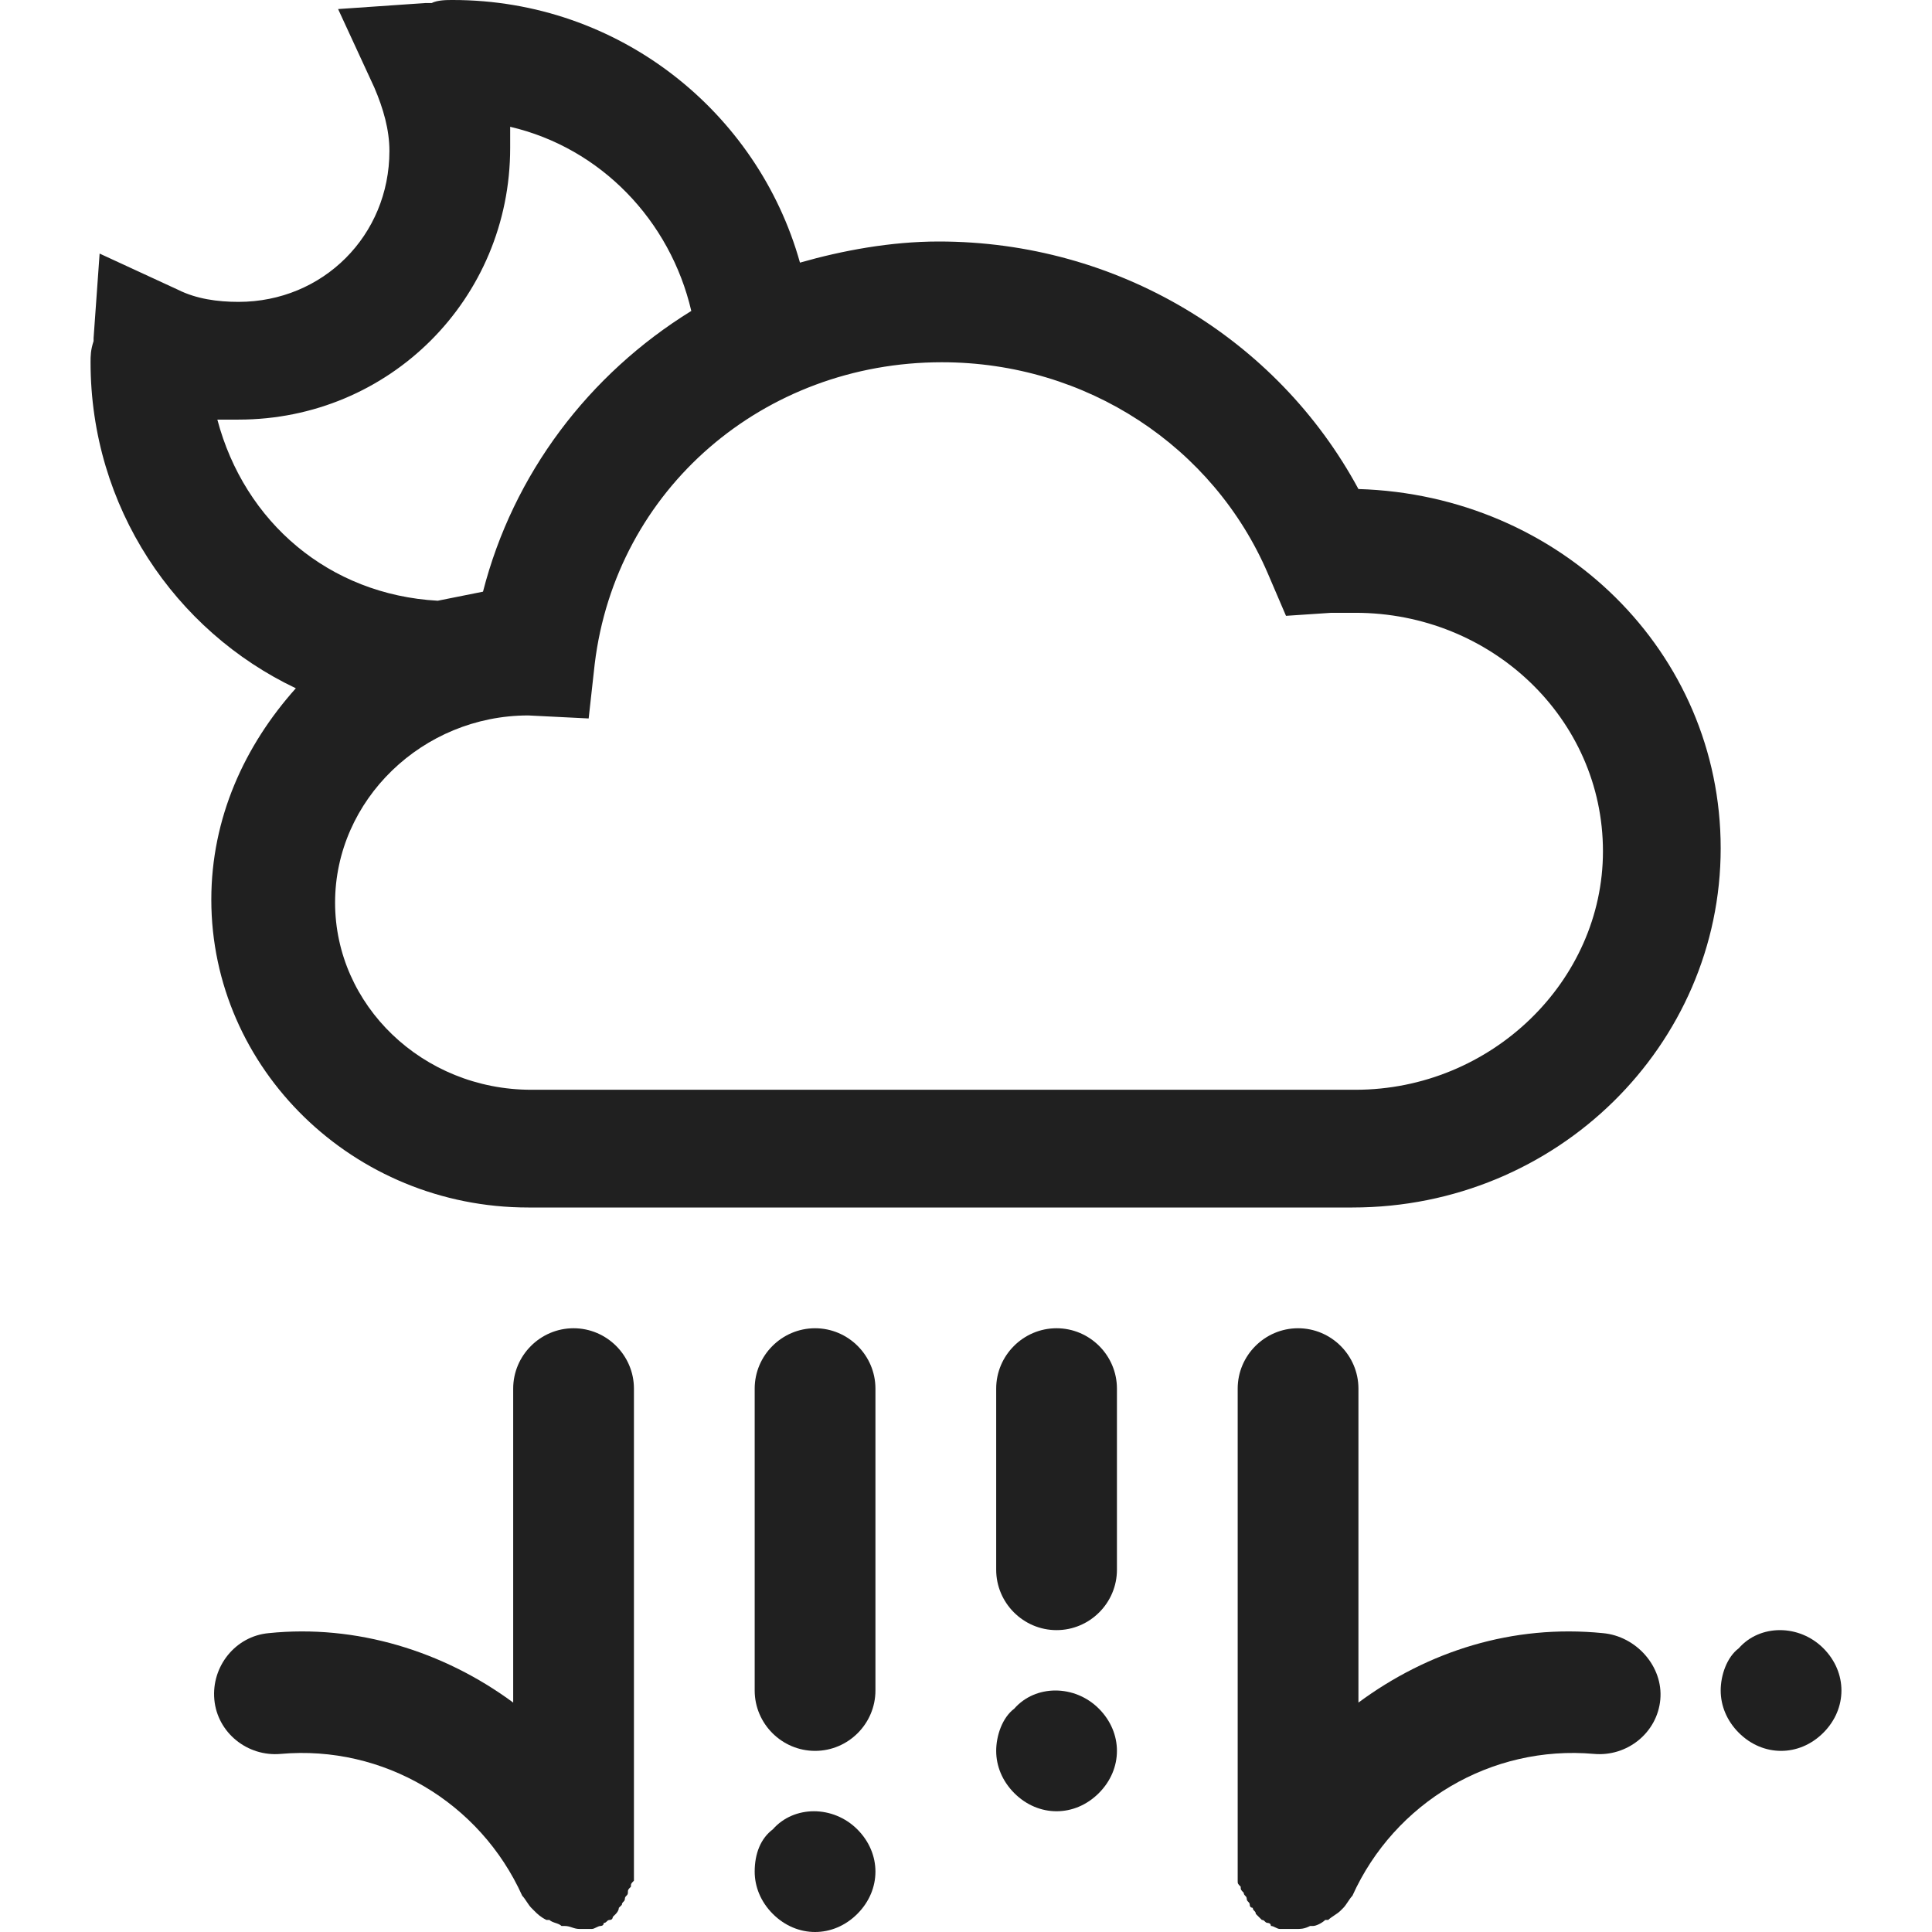
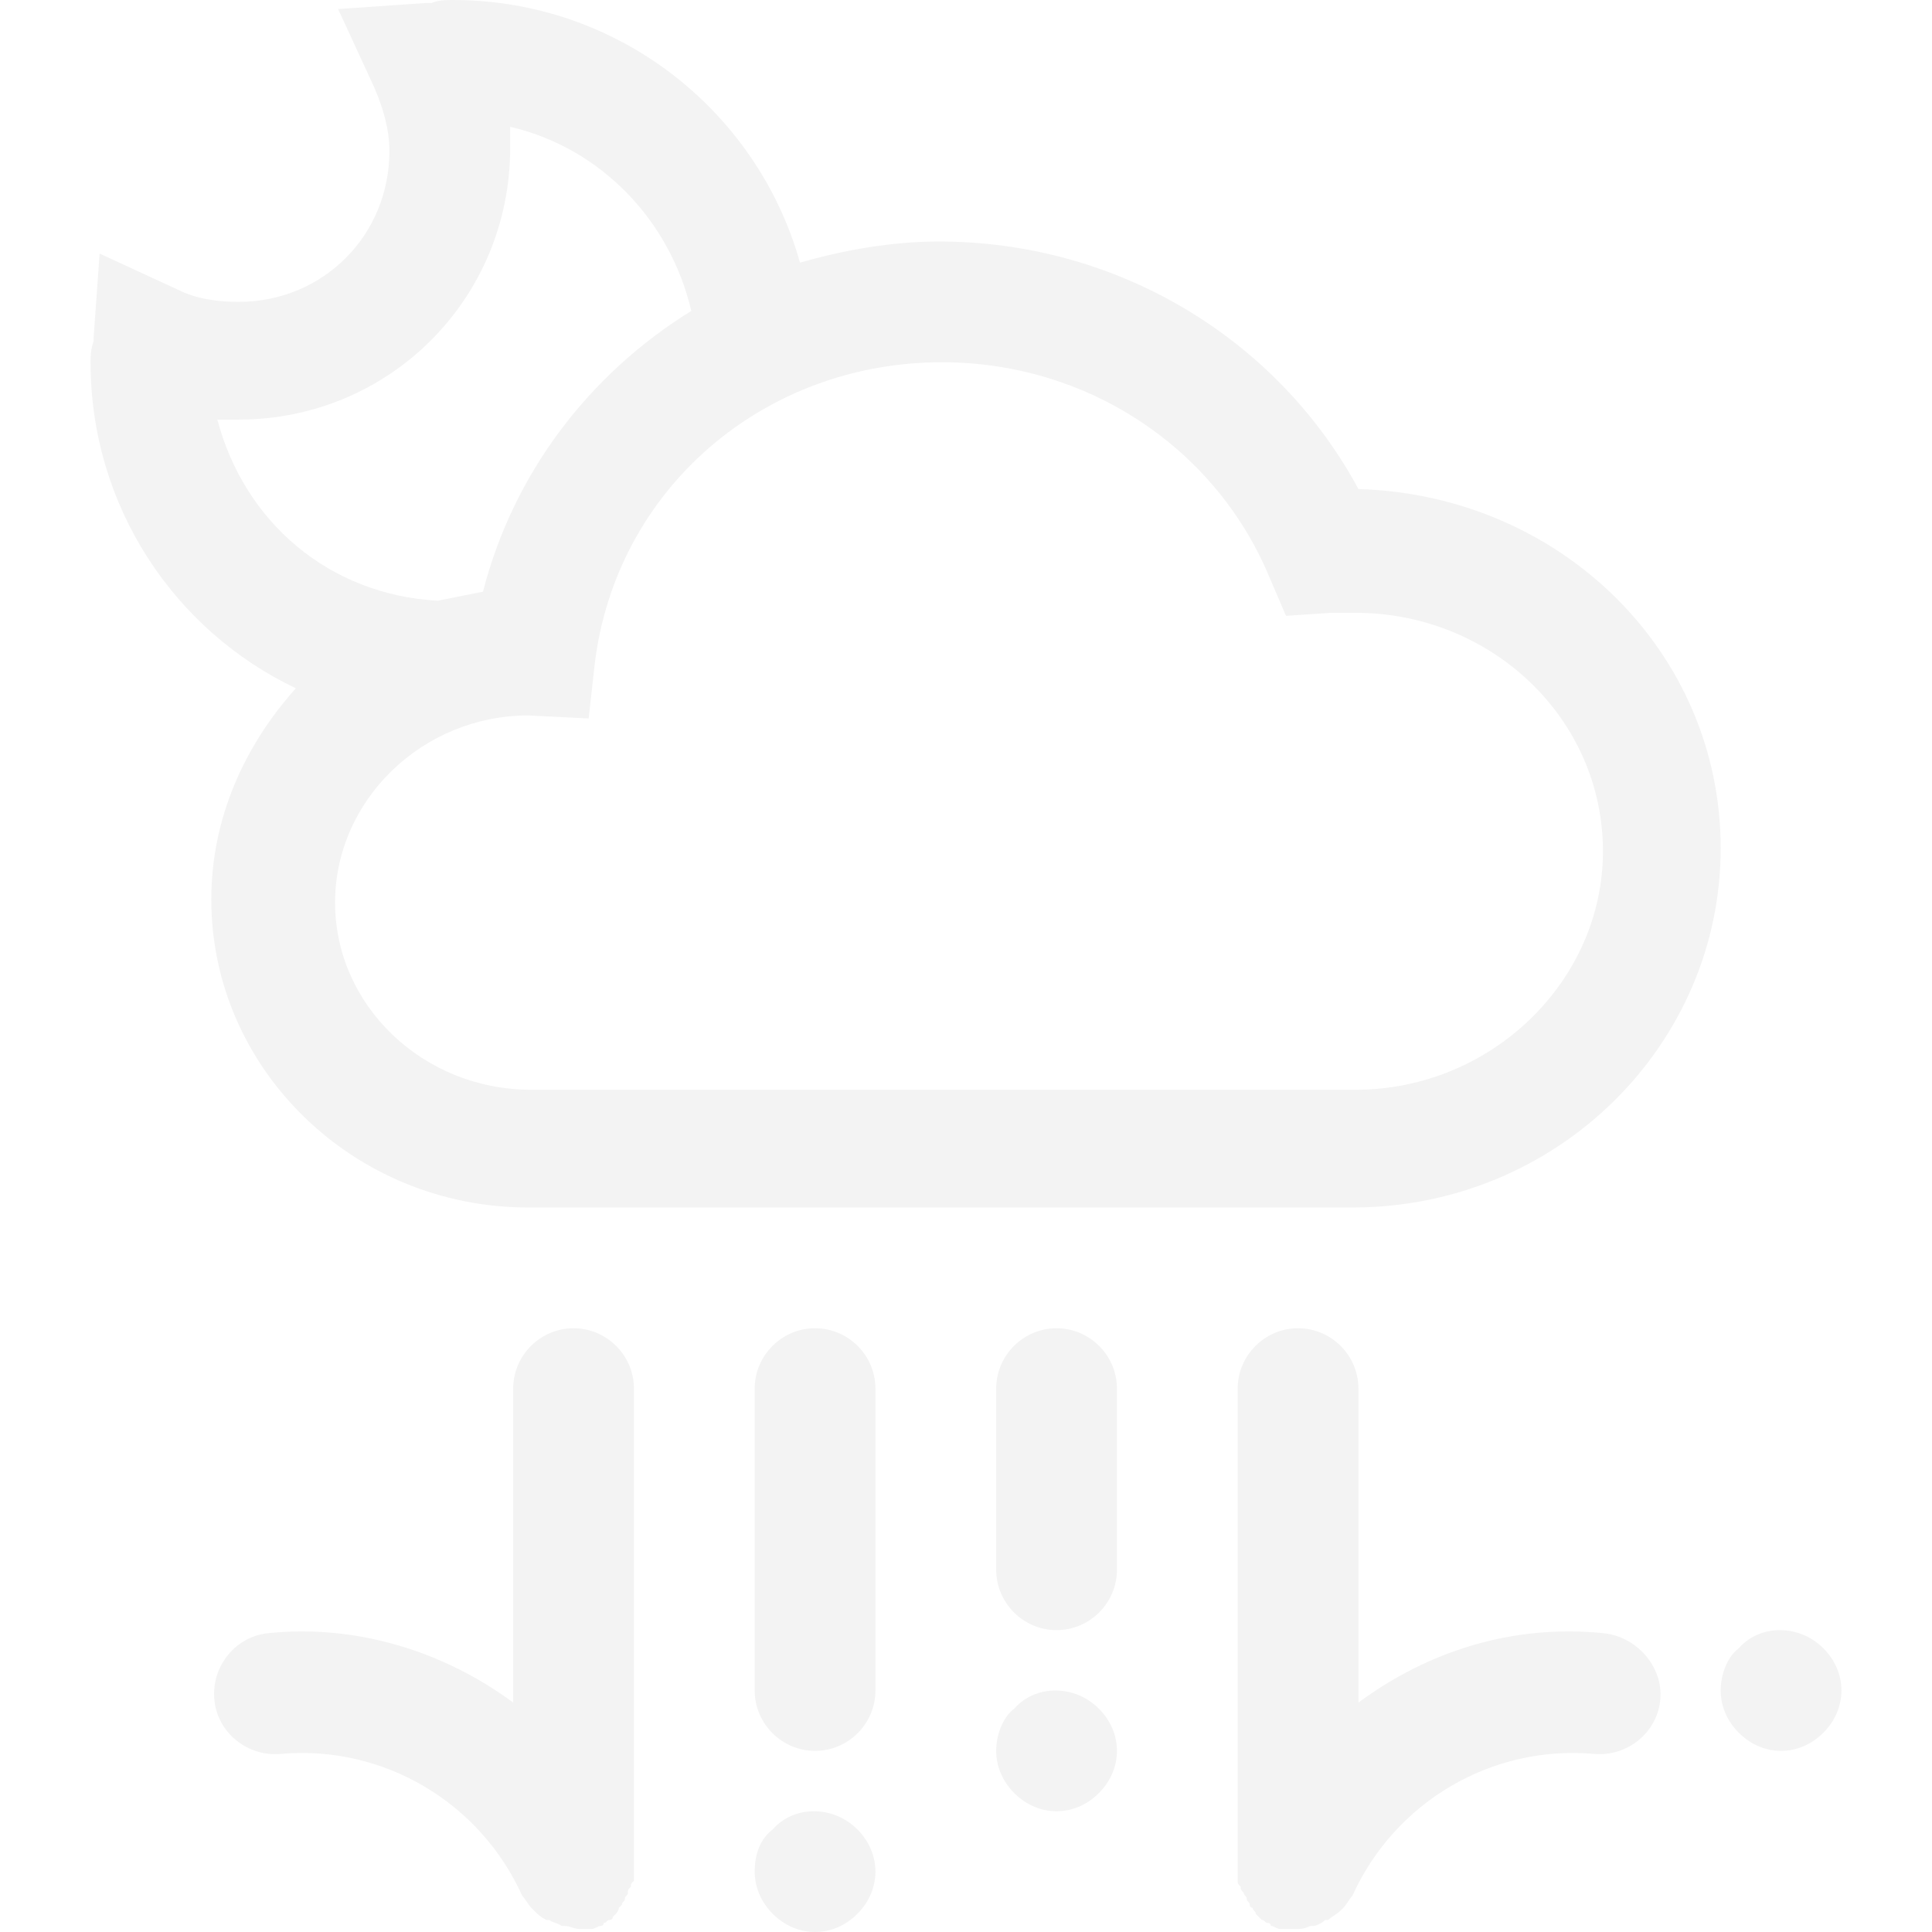
<svg xmlns="http://www.w3.org/2000/svg" version="1.1" id="Layer_2" x="0px" y="0px" viewBox="0 0 64 64" style="enable-background:new 0 0 64 64;" xml:space="preserve">
  <style type="text/css">
- 	.st0{fill:#202020;}
+ 	.st0{fill:#f3f3f3;}
</style>
  <g>
    <path class="st0" d="M17.5,40l27.3,0C51.6,40,57,34.6,57,28.1c0-6.5-5.3-11.7-12-11.9c-2.7-5-8-8.2-13.9-8.2   c-1.6,0-3.2,0.3-4.6,0.7C25.1,3.7,20.5,0,15,0c-0.2,0-0.5,0-0.7,0.1c-0.1,0-0.1,0-0.2,0l-2.9,0.2l1.2,2.6c0.3,0.7,0.5,1.4,0.5,2.1   c0,2.8-2.2,5-5,5c-0.7,0-1.4-0.1-2-0.4L3.3,8.4l-0.2,2.8l0,0.1C3,11.6,3,11.8,3,12c0,4.8,2.8,8.9,6.8,10.8C8.1,24.7,7,27.1,7,29.8   C7,35.4,11.7,40,17.5,40z M31.2,12c4.8,0,9,2.8,10.8,7l0.6,1.4l1.5-0.1c0.3,0,0.5,0,0.8,0c4.5,0,8.2,3.5,8.2,7.9   c0,4.3-3.7,7.9-8.2,7.9l-27.3,0c-3.6,0-6.5-2.8-6.5-6.2c0-3.4,2.9-6.2,6.4-6.2l2,0.1l0.2-1.8C20.4,16.2,25.3,12,31.2,12z M7.2,13.9   c0.2,0,0.4,0,0.7,0c5,0,9-4,9-9c0-0.3,0-0.5,0-0.7c3,0.7,5.3,3.1,6,6.1c-3.4,2.1-5.9,5.4-6.9,9.3c-0.5,0.1-1,0.2-1.5,0.3   C10.9,19.7,8.1,17.3,7.2,13.9z" />
    <path class="st0" d="M35,44c-1.1,0-2,0.9-2,2v6c0,1.1,0.9,2,2,2s2-0.9,2-2v-6C37,44.9,36.1,44,35,44z" />
    <path class="st0" d="M27,44c-1.1,0-2,0.9-2,2v10c0,1.1,0.9,2,2,2s2-0.9,2-2V46C29,44.9,28.1,44,27,44z" />
    <path class="st0" d="M19,44c-1.1,0-2,0.9-2,2v10.4c-2.3-1.7-5.2-2.6-8.1-2.3c-1.1,0.1-1.9,1.1-1.8,2.2c0.1,1.1,1.1,1.9,2.2,1.8   c3.4-0.3,6.6,1.6,8,4.7c0,0,0,0,0,0c0.1,0.1,0.2,0.3,0.3,0.4c0,0,0.1,0.1,0.1,0.1c0.1,0.1,0.2,0.2,0.4,0.3c0,0,0,0,0.1,0   c0.1,0.1,0.3,0.1,0.4,0.2c0,0,0.1,0,0.1,0c0.2,0,0.3,0.1,0.5,0.1c0,0,0,0,0,0c0.1,0,0.1,0,0.2,0c0.1,0,0.1,0,0.2,0c0,0,0,0,0,0   c0.1,0,0.2-0.1,0.3-0.1c0,0,0,0,0,0c0,0,0.1,0,0.1-0.1c0.1,0,0.1-0.1,0.2-0.1c0.1,0,0.1-0.1,0.1-0.1c0,0,0.1-0.1,0.1-0.1   c0,0,0.1-0.1,0.1-0.2c0,0,0.1-0.1,0.1-0.1c0-0.1,0.1-0.1,0.1-0.2c0-0.1,0.1-0.1,0.1-0.2c0-0.1,0-0.1,0.1-0.2c0-0.1,0-0.1,0.1-0.2   c0-0.1,0-0.2,0-0.2c0,0,0-0.1,0-0.1V46C21,44.9,20.1,44,19,44z" />
    <path class="st0" d="M53.1,54.1c-3-0.3-5.8,0.6-8.1,2.3V46c0-1.1-0.9-2-2-2s-2,0.9-2,2v16c0,0,0,0.1,0,0.1c0,0.1,0,0.2,0,0.2   c0,0.1,0,0.1,0.1,0.2c0,0.1,0,0.1,0.1,0.2c0,0.1,0.1,0.1,0.1,0.2c0,0.1,0.1,0.1,0.1,0.2c0,0.1,0.1,0.1,0.1,0.1   c0,0.1,0.1,0.1,0.1,0.2c0,0,0.1,0.1,0.1,0.1c0,0,0.1,0.1,0.1,0.1c0.1,0,0.1,0.1,0.2,0.1c0,0,0.1,0,0.1,0.1c0,0,0,0,0,0   c0.1,0,0.2,0.1,0.3,0.1c0,0,0,0,0.1,0c0,0,0.1,0,0.1,0c0.1,0,0.2,0,0.3,0c0,0,0,0,0,0c0.2,0,0.3,0,0.5-0.1c0,0,0.1,0,0.1,0   c0.1,0,0.3-0.1,0.4-0.2c0,0,0,0,0.1,0c0.1-0.1,0.3-0.2,0.4-0.3c0,0,0.1-0.1,0.1-0.1c0.1-0.1,0.2-0.3,0.3-0.4c0,0,0,0,0,0   c1.4-3.1,4.6-5,8-4.7c1.1,0.1,2.1-0.7,2.2-1.8S54.2,54.2,53.1,54.1z" />
    <path class="st0" d="M25.6,60.6C25.2,60.9,25,61.4,25,62c0,0.5,0.2,1,0.6,1.4c0.4,0.4,0.9,0.6,1.4,0.6c0.5,0,1-0.2,1.4-0.6   C28.8,63,29,62.5,29,62c0-0.5-0.2-1-0.6-1.4C27.6,59.8,26.3,59.8,25.6,60.6z" />
    <path class="st0" d="M33.6,56.6C33.2,56.9,33,57.5,33,58c0,0.5,0.2,1,0.6,1.4c0.4,0.4,0.9,0.6,1.4,0.6c0.5,0,1-0.2,1.4-0.6   C36.8,59,37,58.5,37,58c0-0.5-0.2-1-0.6-1.4C35.6,55.8,34.3,55.8,33.6,56.6z" />
    <path class="st0" d="M57.6,54.6C57.2,54.9,57,55.5,57,56c0,0.5,0.2,1,0.6,1.4c0.4,0.4,0.9,0.6,1.4,0.6c0.5,0,1-0.2,1.4-0.6   C60.8,57,61,56.5,61,56c0-0.5-0.2-1-0.6-1.4C59.6,53.8,58.3,53.8,57.6,54.6z" />
  </g>
</svg>
